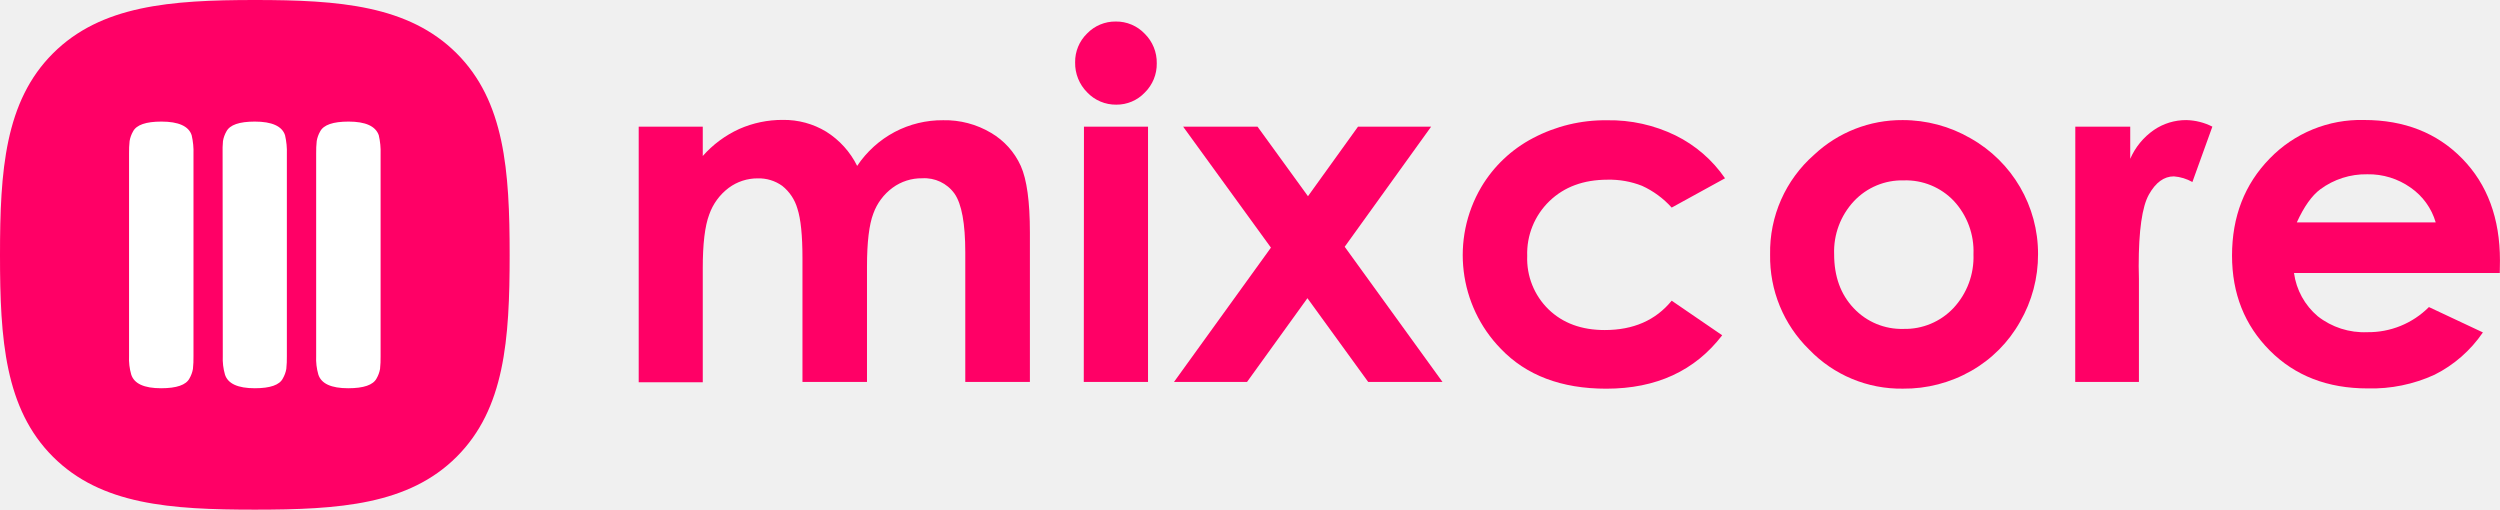
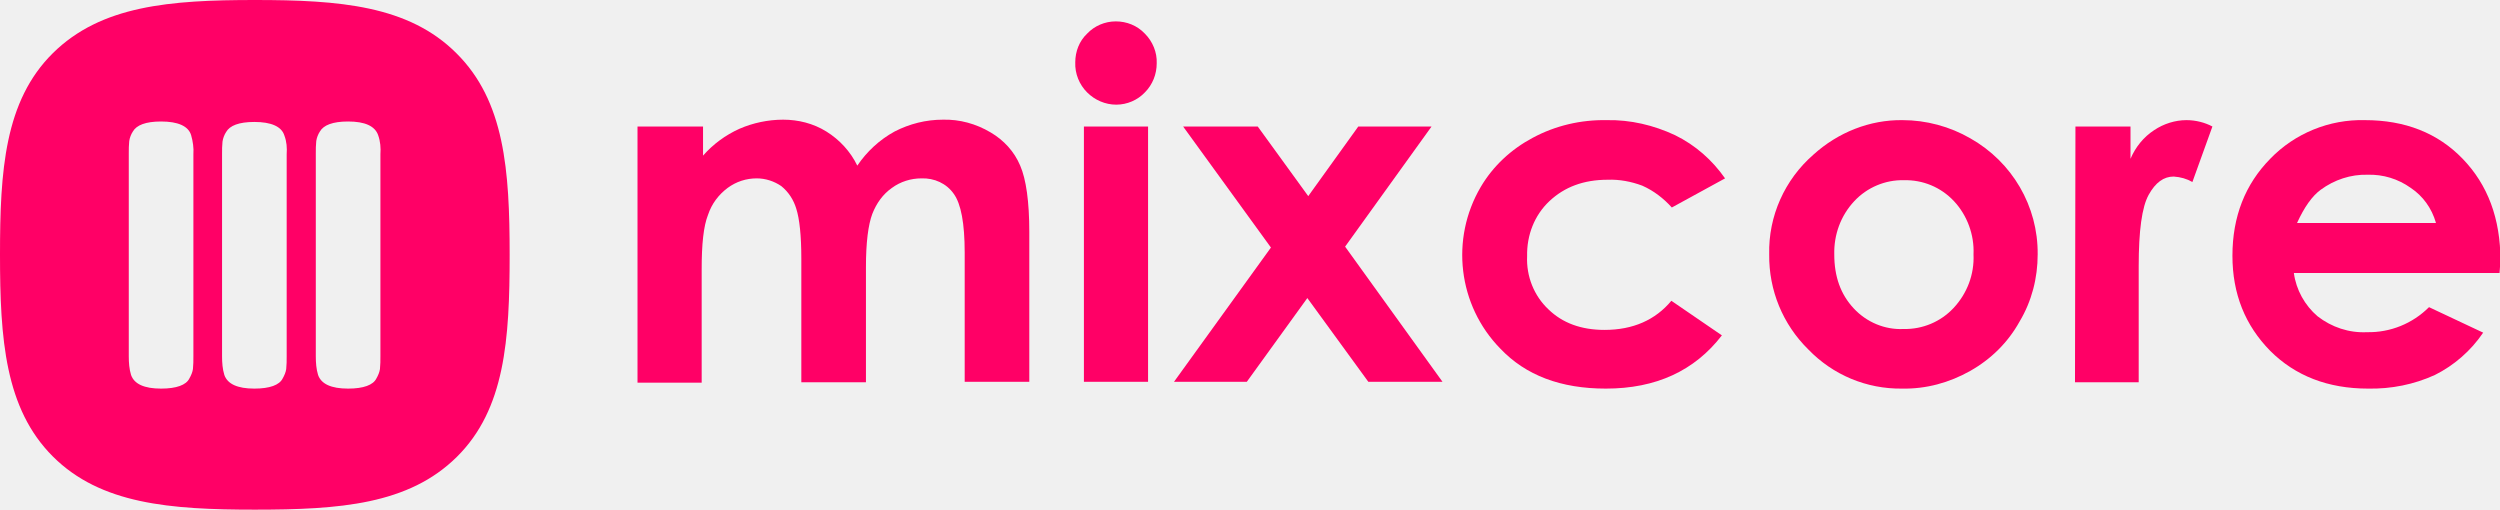
- <svg xmlns="http://www.w3.org/2000/svg" viewBox="0 0 549.4 112">
-   <defs>
-     <style>.cls-1,.cls-3{fill:#f06;}.cls-1{fill-rule:evenodd;}.cls-2{fill:#fff;}</style>
-   </defs>
-   <g id="Layer_2" data-name="Layer 2">
-     <g id="Layer_1-2" data-name="Layer 1">
-       <path id="路径" class="cls-1" d="M100.33,11.7C89.76,1.18,74.57,0,56,0S22.19,1.19,11.63,11.74,0,37.49,0,56.05s1.07,33.77,11.64,44.33S37.41,112,56,112s33.8-1.07,44.36-11.62S112,74.63,112,56.05s-1.09-33.8-11.67-44.35Z" />
-       <path class="cls-2" d="M28.36,33.72A23.16,23.16,0,0,1,28.48,31a6.36,6.36,0,0,1,.76-2.12q1.13-2.16,6.24-2.16c3.73,0,6,1,6.64,3a15.77,15.77,0,0,1,.4,4.16V78.28a23.13,23.13,0,0,1-.12,2.8,6.34,6.34,0,0,1-.76,2.08q-1.12,2.16-6.24,2.16-5.59,0-6.56-3a12.55,12.55,0,0,1-.48-4.08Z" />
-       <path class="cls-2" d="M48.92,33.72A23.16,23.16,0,0,1,49,31a6.36,6.36,0,0,1,.76-2.12q1.13-2.16,6.24-2.16c3.73,0,6,1,6.64,3a15.77,15.77,0,0,1,.4,4.16V78.28a23.13,23.13,0,0,1-.12,2.8,6.34,6.34,0,0,1-.76,2.08Q61.08,85.32,56,85.32q-5.6,0-6.56-3a12.55,12.55,0,0,1-.48-4.08Z" />
-       <path class="cls-2" d="M69.48,33.72A23.16,23.16,0,0,1,69.6,31a6.36,6.36,0,0,1,.76-2.12q1.13-2.16,6.24-2.16,5.59,0,6.64,3a15.77,15.77,0,0,1,.4,4.16V78.28a23.13,23.13,0,0,1-.12,2.8,6.34,6.34,0,0,1-.76,2.08q-1.12,2.16-6.24,2.16-5.59,0-6.56-3a12.55,12.55,0,0,1-.48-4.08Z" />
-       <path class="cls-3" d="M140.36,27.83h14.08v6.45a24,24,0,0,1,8-5.93,23.38,23.38,0,0,1,9.62-2,17.89,17.89,0,0,1,9.5,2.58,18.65,18.65,0,0,1,6.81,7.53A22.71,22.71,0,0,1,196.62,29a22.42,22.42,0,0,1,10.65-2.58,19.8,19.8,0,0,1,10.53,2.78,16.13,16.13,0,0,1,6.53,7.27q2,4.48,2,14.6V83.93H212.13V55.47q0-9.54-2.37-12.92a8.11,8.11,0,0,0-7.11-3.37,10.73,10.73,0,0,0-6.47,2.06,12.15,12.15,0,0,0-4.26,5.7q-1.39,3.63-1.39,11.68V83.93H176.35V56.76q0-7.53-1.11-10.91a9.85,9.85,0,0,0-3.33-5,8.8,8.8,0,0,0-5.38-1.65,10.59,10.59,0,0,0-6.38,2.08,12.48,12.48,0,0,0-4.29,5.86q-1.43,3.77-1.42,11.86v25H140.36Z" />
-       <path class="cls-3" d="M245.21,4.73a8.62,8.62,0,0,1,6.35,2.68,8.9,8.9,0,0,1,2.65,6.5,8.79,8.79,0,0,1-2.62,6.42A8.51,8.51,0,0,1,245.32,23a8.66,8.66,0,0,1-6.41-2.71,9.08,9.08,0,0,1-2.64-6.57,8.67,8.67,0,0,1,2.62-6.35A8.61,8.61,0,0,1,245.21,4.73Zm-7,23.1h14.08v56.1H238.17Z" />
-       <path class="cls-3" d="M260,27.83h16.35l11.09,15.29,11-15.29h16.07l-19,26.4L317,83.93H300.67l-13.35-18.4-13.27,18.4H258l21.3-29.51Z" />
-       <path class="cls-3" d="M379.09,39.18l-11.72,6.44a19.82,19.82,0,0,0-6.53-4.79,19.48,19.48,0,0,0-7.56-1.34q-7.9,0-12.78,4.71a16,16,0,0,0-4.88,12.07A15.53,15.53,0,0,0,340.32,68q4.69,4.53,12.34,4.53,9.45,0,14.71-6.45l11.1,7.6q-9,11.73-25.47,11.74-14.79,0-23.18-8.77a29.49,29.49,0,0,1-4.3-35.53,28.65,28.65,0,0,1,11.37-10.77,33.94,33.94,0,0,1,16.32-3.92,33,33,0,0,1,15,3.33A28.39,28.39,0,0,1,379.09,39.18Z" />
-       <path class="cls-3" d="M418.12,26.39a29.7,29.7,0,0,1,14.93,4,29.12,29.12,0,0,1,14.83,25.47,29.46,29.46,0,0,1-3.95,14.85,28.38,28.38,0,0,1-10.75,10.8,29.65,29.65,0,0,1-15,3.9,28,28,0,0,1-20.6-8.59A28.47,28.47,0,0,1,389,55.93,28.4,28.4,0,0,1,398.68,34,28.16,28.16,0,0,1,418.12,26.39Zm.24,13.25a14.5,14.5,0,0,0-10.93,4.56,16.22,16.22,0,0,0-4.36,11.68q0,7.32,4.31,11.86a14.42,14.42,0,0,0,10.92,4.54,14.61,14.61,0,0,0,11-4.59,16.4,16.4,0,0,0,4.39-11.81,16.26,16.26,0,0,0-4.32-11.73A14.56,14.56,0,0,0,418.36,39.64Z" />
-       <path class="cls-3" d="M456.07,27.83h12.07V34.9a14.94,14.94,0,0,1,5.21-6.34,12.49,12.49,0,0,1,7.11-2.17,13.25,13.25,0,0,1,5.73,1.44L481.8,40a9.77,9.77,0,0,0-4.07-1.24q-3.25,0-5.49,4T470,58.51l.05,2.74V83.93h-14Z" />
-       <path class="cls-3" d="M549.35,60H504.13a15.09,15.09,0,0,0,5.23,9.51A16.47,16.47,0,0,0,520.22,73a18.76,18.76,0,0,0,13.56-5.52l11.86,5.57A28,28,0,0,1,535,82.36a33.2,33.2,0,0,1-14.69,3q-13.2,0-21.5-8.33t-8.3-20.86q0-12.84,8.27-21.32a27.83,27.83,0,0,1,20.76-8.48q13.25,0,21.55,8.48t8.3,22.4ZM535.27,48.87a14.1,14.1,0,0,0-5.5-7.63,15.94,15.94,0,0,0-9.53-2.94,16.86,16.86,0,0,0-10.33,3.3q-2.79,2.07-5.16,7.27Z" />
+ <svg xmlns="http://www.w3.org/2000/svg" version="1.1" id="Layer_1" x="0px" y="0px" viewBox="0 0 549.4 112" style="enable-background:new 0 0 549.4 112;" xml:space="preserve">
+   <style type="text/css">
+ 	.st0{fill-rule:evenodd;clip-rule:evenodd;fill:#FF0066;}
+ 	.st1{fill:#FF0066;}
+ </style>
+   <g id="Layer_2_1_">
+     <g id="Layer_1-2">
+       <path class="st0" d="M100.3,11.7C89.8,1.2,74.6,0,56,0S22.2,1.2,11.6,11.7S0,37.5,0,56s1.1,33.8,11.6,44.3S37.4,112,56,112    s33.8-1.1,44.4-11.6S112,74.6,112,56S110.9,22.2,100.3,11.7z M42.5,33.9v44.4c0,0.9,0,1.9-0.1,2.8c-0.1,0.7-0.4,1.4-0.8,2.1    c-0.7,1.4-2.8,2.2-6.2,2.2c-3.7,0-5.9-1-6.6-3c-0.4-1.3-0.5-2.7-0.5-4.1V33.7c0-0.9,0-1.8,0.1-2.7c0.1-0.7,0.4-1.5,0.8-2.1    c0.8-1.4,2.8-2.2,6.2-2.2c3.7,0,6,1,6.6,3C42.4,31.1,42.6,32.5,42.5,33.9z M63,33.9v44.4c0,0.9,0,1.9-0.1,2.8    c-0.1,0.7-0.4,1.4-0.8,2.1c-0.7,1.4-2.8,2.2-6.2,2.2c-3.7,0-5.9-1-6.6-3c-0.4-1.3-0.5-2.7-0.5-4.1l0-44.5c0-0.9,0-1.8,0.1-2.7    c0.1-0.7,0.4-1.5,0.8-2.1c0.8-1.4,2.8-2.2,6.2-2.2c3.7,0,6,1,6.6,3C63,31.1,63.1,32.5,63,33.9z M83.6,33.9v44.4    c0,0.9,0,1.9-0.1,2.8c-0.1,0.7-0.4,1.4-0.8,2.1c-0.7,1.4-2.8,2.2-6.2,2.2c-3.7,0-5.9-1-6.6-3c-0.4-1.3-0.5-2.7-0.5-4.1V33.7    c0-0.9,0-1.8,0.1-2.7c0.1-0.7,0.4-1.5,0.8-2.1c0.8-1.4,2.8-2.2,6.2-2.2c3.7,0,5.9,1,6.6,3C83.6,31.1,83.7,32.5,83.6,33.9z" />
+       <path class="st1" d="M140.4,27.8h14.1v6.4c2.2-2.5,4.9-4.5,8-5.9c3-1.3,6.3-2,9.6-2c3.3,0,6.6,0.8,9.5,2.6    c2.9,1.8,5.3,4.4,6.8,7.5c2.1-3.1,4.9-5.7,8.2-7.5c3.3-1.7,6.9-2.6,10.6-2.6c3.7-0.1,7.3,0.9,10.5,2.8c2.9,1.7,5.2,4.2,6.5,7.3    c1.3,3,2,7.9,2,14.6v32.9h-14.2V55.5c0-6.4-0.8-10.7-2.4-12.9c-1.6-2.3-4.3-3.5-7.1-3.4c-2.3,0-4.6,0.7-6.5,2.1    c-2,1.4-3.4,3.4-4.3,5.7c-0.9,2.4-1.4,6.3-1.4,11.7v25.3h-14.2V56.8c0-5-0.4-8.7-1.1-10.9c-0.6-2-1.7-3.7-3.3-5    c-1.6-1.1-3.5-1.7-5.4-1.7c-2.3,0-4.5,0.7-6.4,2.1c-2,1.5-3.5,3.5-4.3,5.9c-1,2.5-1.4,6.5-1.4,11.9v25h-14.1V27.8z" />
+       <path class="st1" d="M245.2,4.7c2.4,0,4.7,0.9,6.4,2.7c1.7,1.7,2.7,4.1,2.6,6.5c0,2.4-0.9,4.7-2.6,6.4c-1.6,1.7-3.9,2.7-6.3,2.7    c-2.4,0-4.7-1-6.4-2.7c-1.7-1.7-2.7-4.1-2.6-6.6c0-2.4,0.9-4.7,2.6-6.3C240.5,5.7,242.8,4.7,245.2,4.7z M238.2,27.8h14.1v56.1    h-14.1L238.2,27.8z" />
+       <path class="st1" d="M260,27.8h16.4l11.1,15.3l11-15.3h16.1l-19,26.4L317,83.9h-16.3l-13.4-18.4l-13.3,18.4H258l21.3-29.5    L260,27.8z" />
+       <path class="st1" d="M379.1,39.2l-11.7,6.4c-1.8-2-4-3.7-6.5-4.8c-2.4-0.9-5-1.4-7.6-1.3c-5.3,0-9.5,1.6-12.8,4.7    c-3.3,3.1-5,7.5-4.9,12.1c-0.2,4.4,1.5,8.7,4.7,11.7c3.1,3,7.2,4.5,12.3,4.5c6.3,0,11.2-2.2,14.7-6.4l11.1,7.6    c-6,7.8-14.5,11.7-25.5,11.7c-9.9,0-17.6-2.9-23.2-8.8c-9.3-9.5-11-24.1-4.3-35.5c2.7-4.6,6.7-8.3,11.4-10.8    c5-2.7,10.6-4,16.3-3.9c5.2-0.1,10.3,1.1,15,3.3C372.6,31.9,376.3,35.2,379.1,39.2z" />
+       <path class="st1" d="M418.1,26.4c5.2,0,10.4,1.4,14.9,4c9.2,5.2,14.9,14.9,14.8,25.5c0,5.2-1.3,10.3-4,14.8    c-2.5,4.5-6.2,8.2-10.8,10.8c-4.6,2.6-9.7,4-15,3.9c-7.8,0.1-15.2-3-20.6-8.6c-5.6-5.5-8.7-13-8.6-20.9    c-0.2-8.4,3.4-16.4,9.7-21.9C403.9,29.1,410.9,26.3,418.1,26.4z M418.4,39.6c-4.1-0.1-8.1,1.6-10.9,4.6c-3,3.2-4.5,7.4-4.4,11.7    c0,4.9,1.4,8.8,4.3,11.9c2.8,3,6.8,4.7,10.9,4.5c4.2,0.1,8.2-1.6,11-4.6c3-3.2,4.6-7.4,4.4-11.8c0.2-4.3-1.4-8.6-4.3-11.7    C426.5,41.1,422.5,39.5,418.4,39.6z" />
+       <path class="st1" d="M456.1,27.8h12.1v7.1c1.1-2.6,2.9-4.8,5.2-6.3c2.1-1.4,4.6-2.2,7.1-2.2c2,0,4,0.5,5.7,1.4L481.8,40    c-1.2-0.7-2.6-1.1-4.1-1.2c-2.2,0-4,1.3-5.5,4c-1.5,2.7-2.2,7.9-2.2,15.8l0,2.7v22.7h-14L456.1,27.8z" />
+       <path class="st1" d="M549.3,60h-45.2c0.5,3.7,2.4,7.1,5.2,9.5c3.1,2.4,6.9,3.7,10.9,3.5c5.1,0.1,10-1.9,13.6-5.5l11.9,5.6    c-2.7,4-6.4,7.2-10.6,9.3c-4.6,2.1-9.6,3.1-14.7,3c-8.8,0-16-2.8-21.5-8.3c-5.5-5.6-8.3-12.5-8.3-20.9c0-8.6,2.8-15.7,8.3-21.3    c5.4-5.6,13-8.7,20.8-8.5c8.8,0,16,2.8,21.5,8.5s8.3,13.1,8.3,22.4L549.3,60z M535.3,48.9c-0.9-3.1-2.8-5.8-5.5-7.6    c-2.8-2-6.1-3-9.5-2.9c-3.7-0.1-7.3,1.1-10.3,3.3c-1.9,1.4-3.6,3.8-5.2,7.3H535.3z" />
    </g>
  </g>
</svg>
